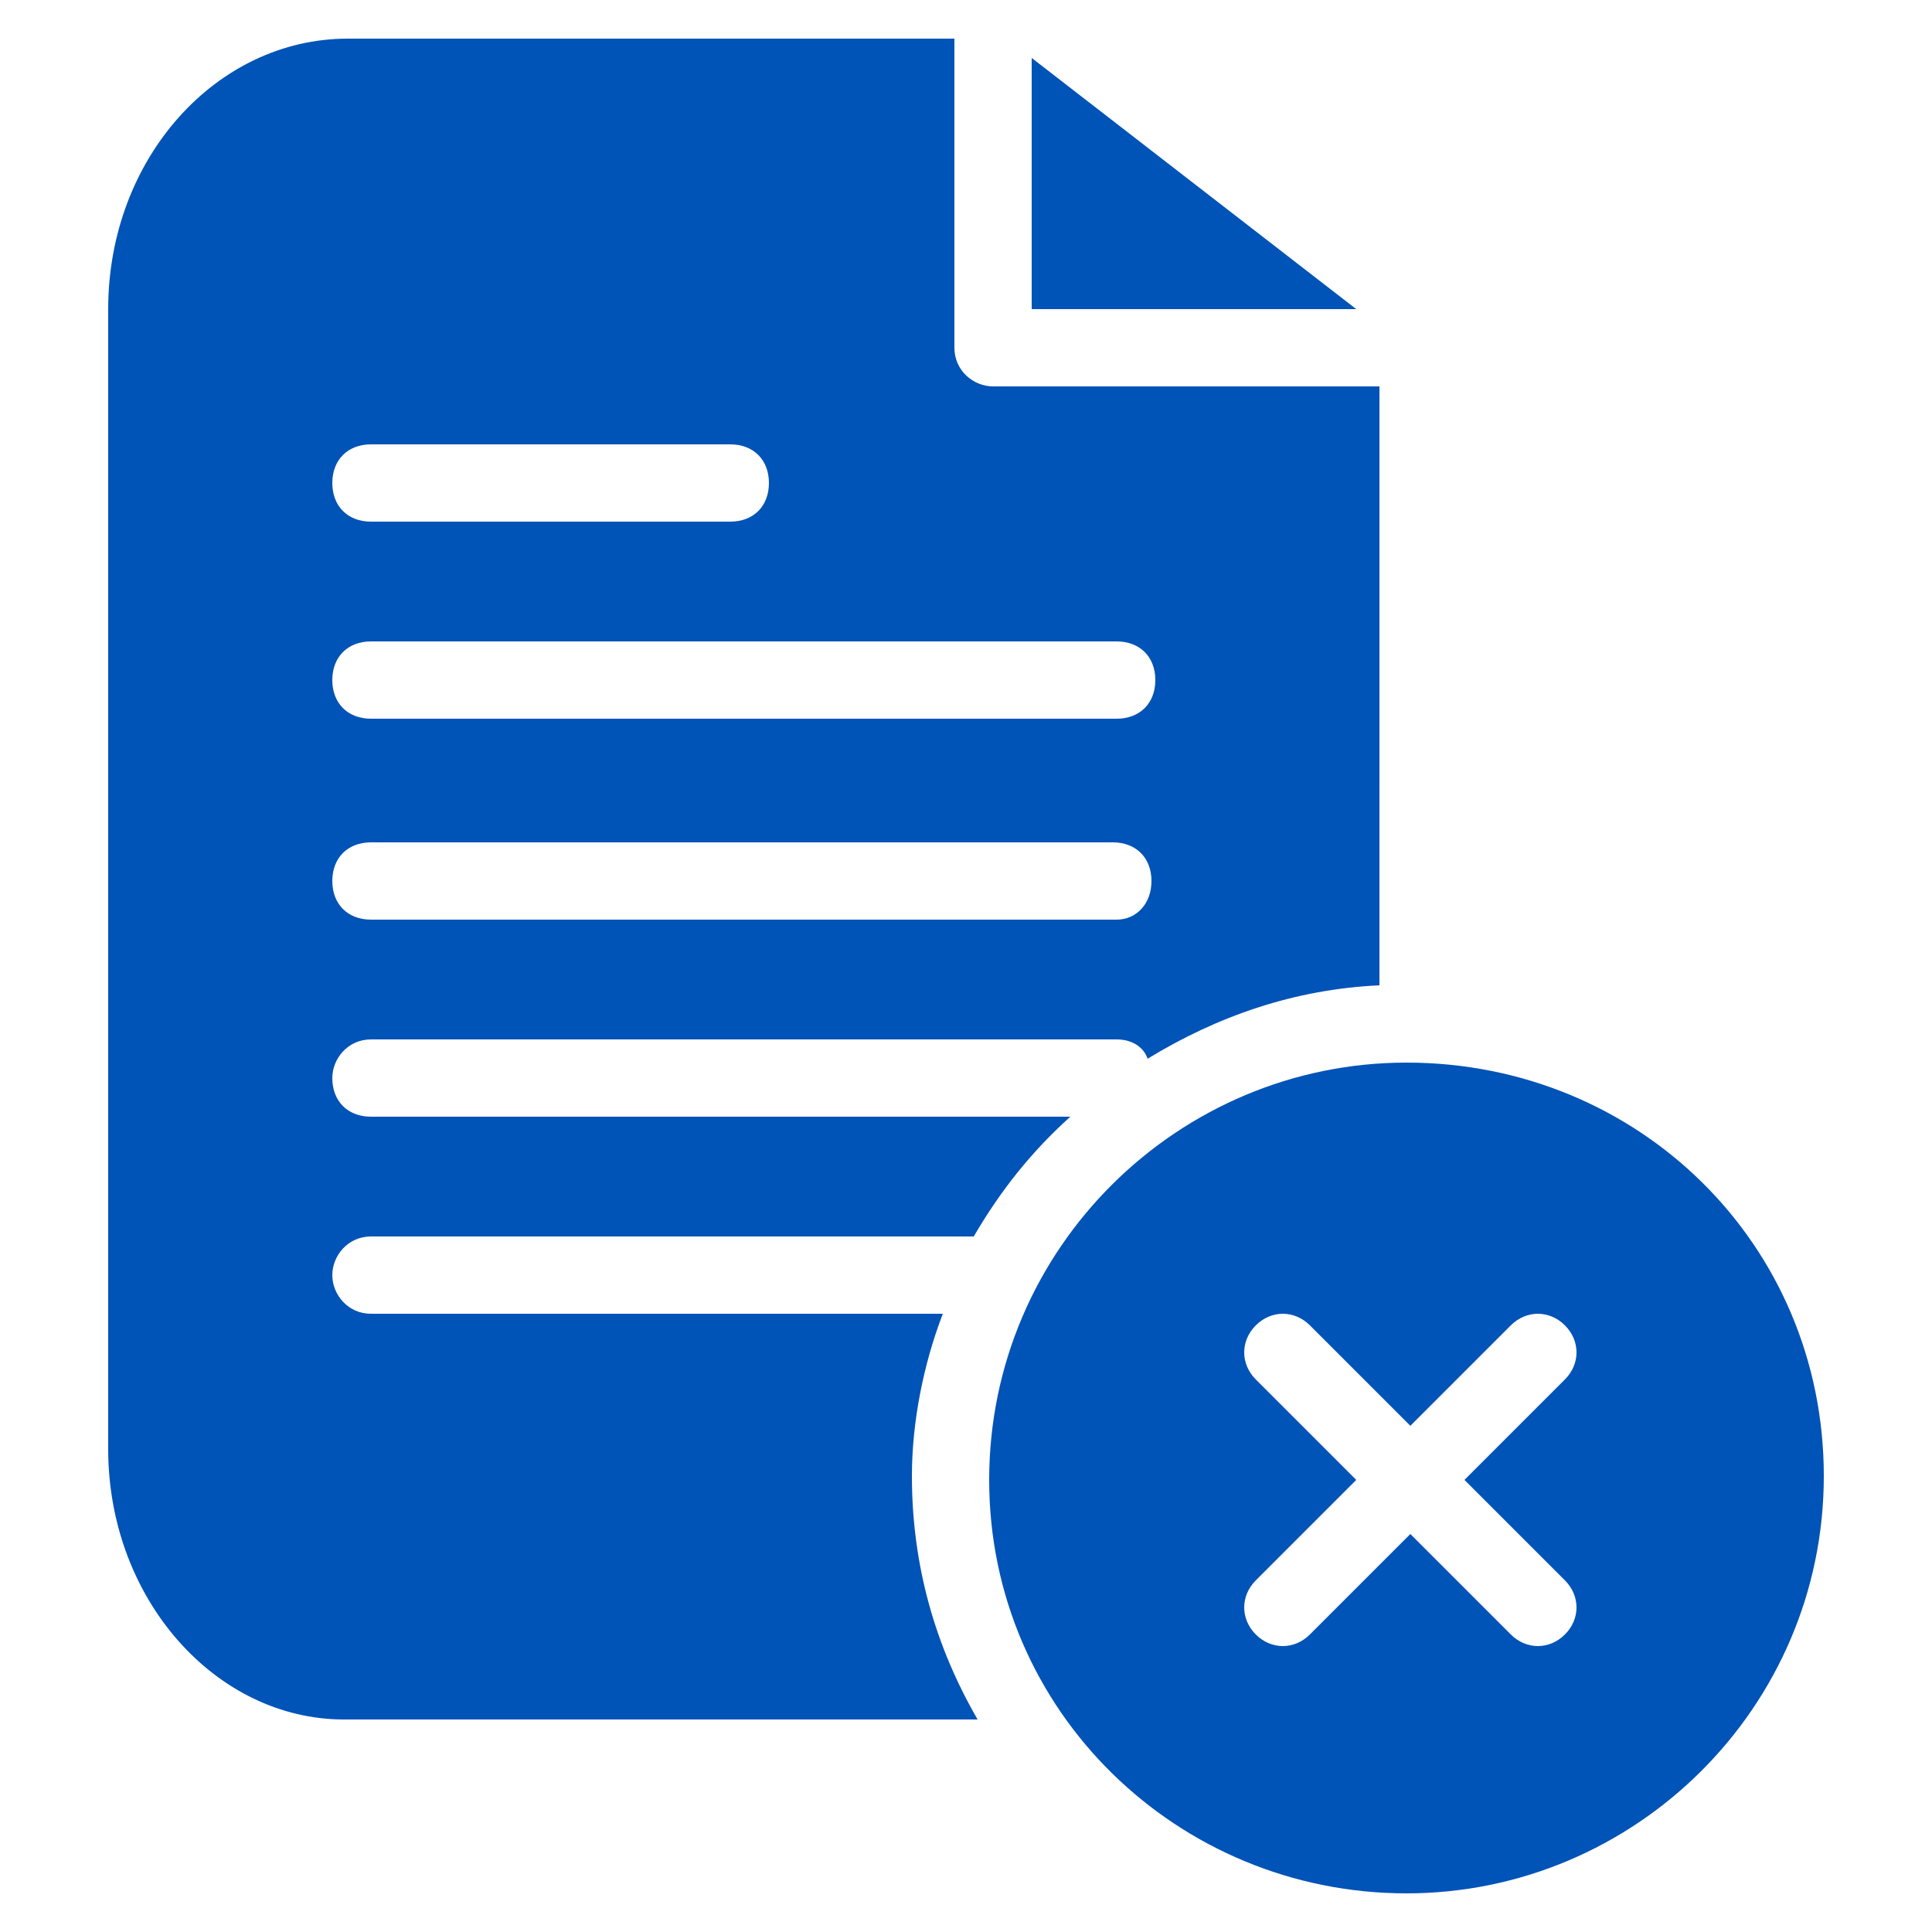
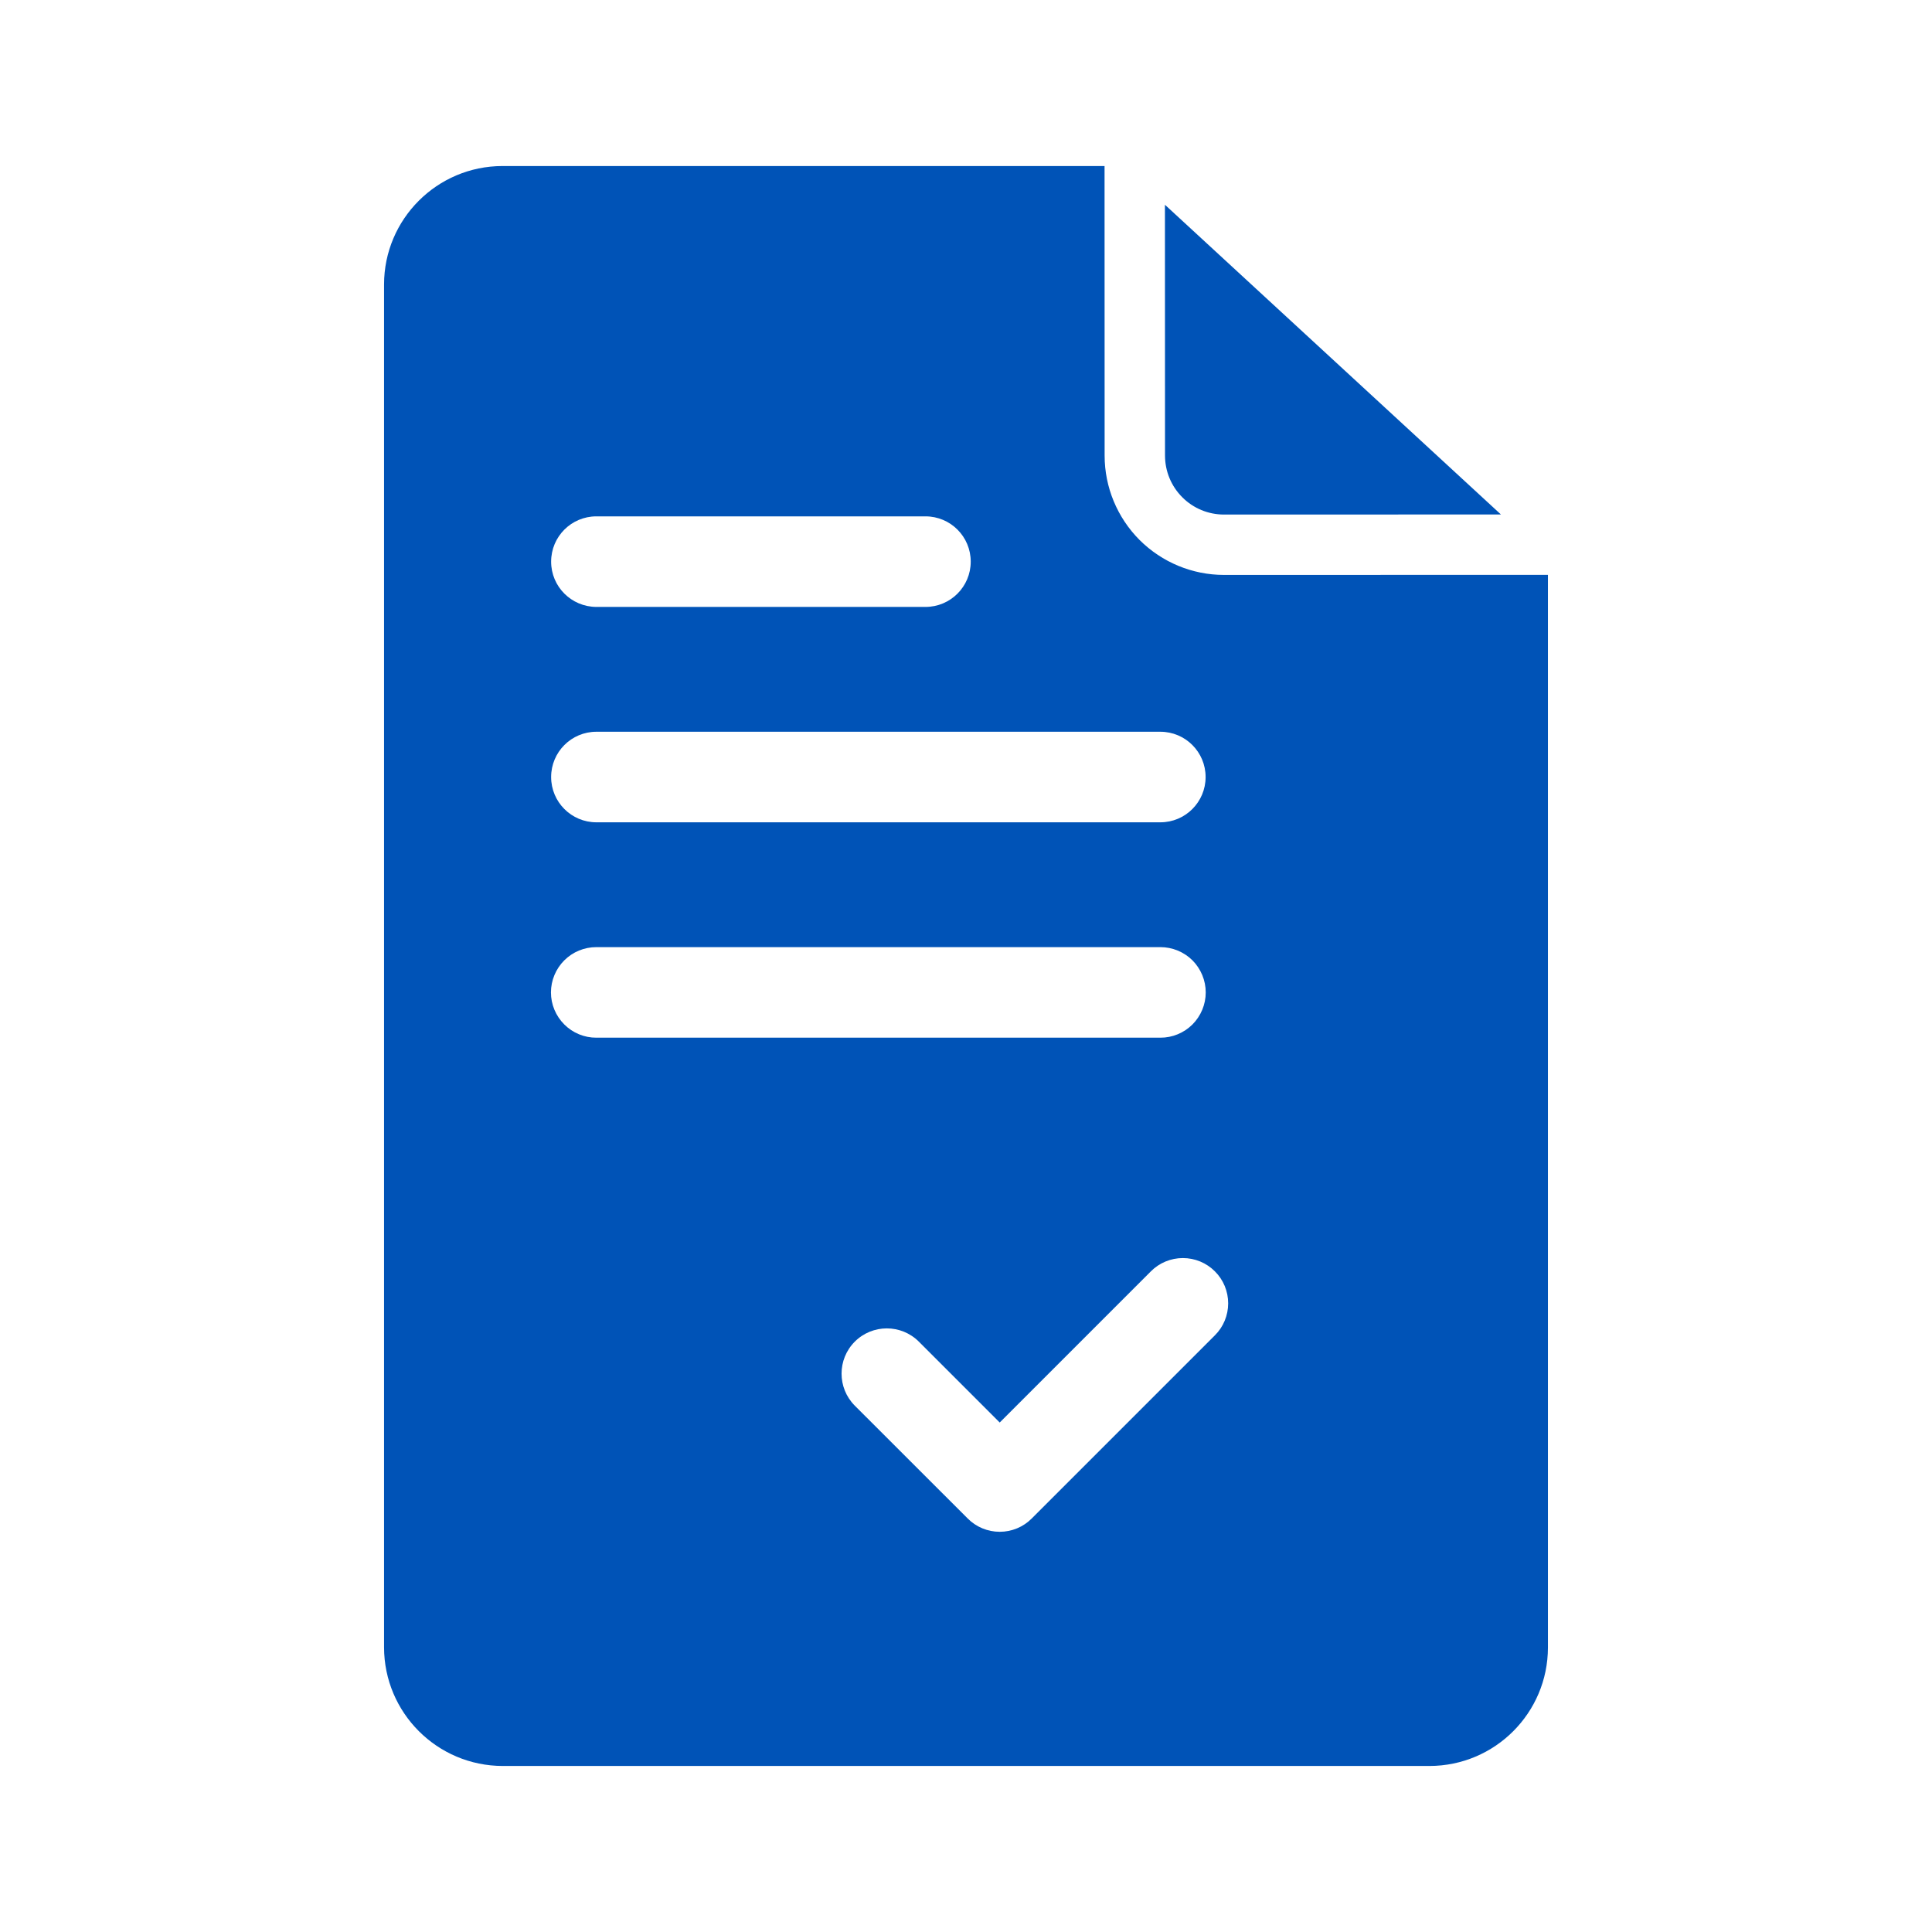
<svg xmlns="http://www.w3.org/2000/svg" width="1200pt" height="1200pt" version="1.1" viewBox="0 0 1200 1200">
-   <path d="m873.6 660c-141.6 0-259.2 115.2-259.2 259.2s117.6 256.8 259.2 256.8c141.6 0 259.2-115.2 259.2-259.2s-115.2-256.8-259.2-256.8zm98.398 355.2c-9.602 9.602-24 9.602-33.602 0l-62.398-62.398-62.398 62.398c-9.602 9.602-24 9.602-33.602 0-9.602-9.602-9.602-24 0-33.602l62.398-62.398-62.398-62.398c-9.602-9.602-9.602-24 0-33.602 9.602-9.602 24-9.602 33.602 0l62.398 62.398 62.398-62.398c9.602-9.602 24-9.602 33.602 0 9.602 9.602 9.602 24 0 33.602l-62.398 62.398 62.398 62.398c9.602 9.602 9.602 24.004 0 33.602z" fill="#0053b7" />
-   <path d="m842.4 192-201.6-156v156z" fill="#0053b7" />
-   <path d="m585.6 816h-355.2c-14.398 0-24-12-24-24s9.602-24 24-24h374.4c16.801-28.801 36-52.801 60-74.398h-434.4c-14.398 0-24-9.602-24-24 0-12 9.602-24 24-24h463.2c9.602 0 16.801 4.801 19.199 12 43.199-26.398 91.199-43.199 144-45.602l0.004-372h-240c-12 0-24-9.602-24-24v-192h-376.8c-81.602 0-148.8 74.398-148.8 168v708c0 93.602 67.199 168 146.4 168h393.6c-26.398-45.602-40.801-96-40.801-151.2 0-33.602 7.203-69.602 19.203-100.8zm108-244.8h-463.2c-14.398 0-24-9.602-24-24 0-14.398 9.602-24 24-24h460.8c14.398 0 24 9.602 24 24 0 14.402-9.598 24-21.598 24zm0-172.8c14.398 0 24 9.602 24 24 0 14.398-9.602 24-24 24h-463.2c-14.398 0-24-9.602-24-24 0-14.398 9.602-24 24-24zm-463.2-122.4h223.2c14.398 0 24 9.602 24 24s-9.602 24-24 24h-223.2c-14.398 0-24-9.602-24-24s9.602-24 24-24z" fill="#0053b7" />
+   <path d="m723.61 282.94-0.047-155.76 208.69 192.37-172.03 0.047c-9.703 0-19.031-3.844-25.875-10.734-6.891-6.891-10.734-16.172-10.734-25.922zm237.84 74.109v666.28c-0.047 40.594-32.953 73.5-73.547 73.547h-575.63c-40.734-0.047-73.688-33.047-73.734-73.734v-846.47c0.047-40.594 32.953-73.5 73.547-73.547h373.97l0.047 179.86c0 19.641 7.828 38.484 21.703 52.406 13.922 13.875 32.766 21.703 52.406 21.703zm-619.18-8.203h0.047c0 15.516 12.562 28.078 28.125 28.125h204.37c15.562 0 28.125-12.609 28.125-28.125 0-15.562-12.562-28.125-28.125-28.125h-204.37c-15.562 0-28.125 12.562-28.125 28.125zm0 133.78h0.047c0 15.516 12.562 28.125 28.125 28.125h350.26c15.562 0 28.125-12.609 28.125-28.125s-12.562-28.125-28.125-28.125h-350.26c-15.562 0-28.125 12.609-28.125 28.125zm28.125 161.9h350.29c7.5 0.047 14.672-2.953 19.969-8.203 5.25-5.297 8.25-12.422 8.25-19.922 0-7.453-3-14.625-8.25-19.922-5.297-5.25-12.469-8.203-19.969-8.203h-350.26c-7.5 0-14.672 2.953-19.922 8.203-5.297 5.297-8.297 12.469-8.297 19.922 0 7.5 3 14.625 8.297 19.922 5.25 5.25 12.422 8.25 19.922 8.203zm384.19 145.13c-5.25-5.297-12.422-8.25-19.875-8.25s-14.625 2.953-19.875 8.25l-93.891 93.891-50.25-50.25c-11.016-10.969-28.781-10.922-39.75 0-10.969 10.969-10.969 28.781-0.047 39.75l70.172 70.125c5.25 5.297 12.422 8.25 19.875 8.25s14.625-2.953 19.875-8.25l113.77-113.77c5.297-5.25 8.25-12.422 8.25-19.875s-2.953-14.625-8.25-19.875z" fill="#0053b7" />
</svg>
